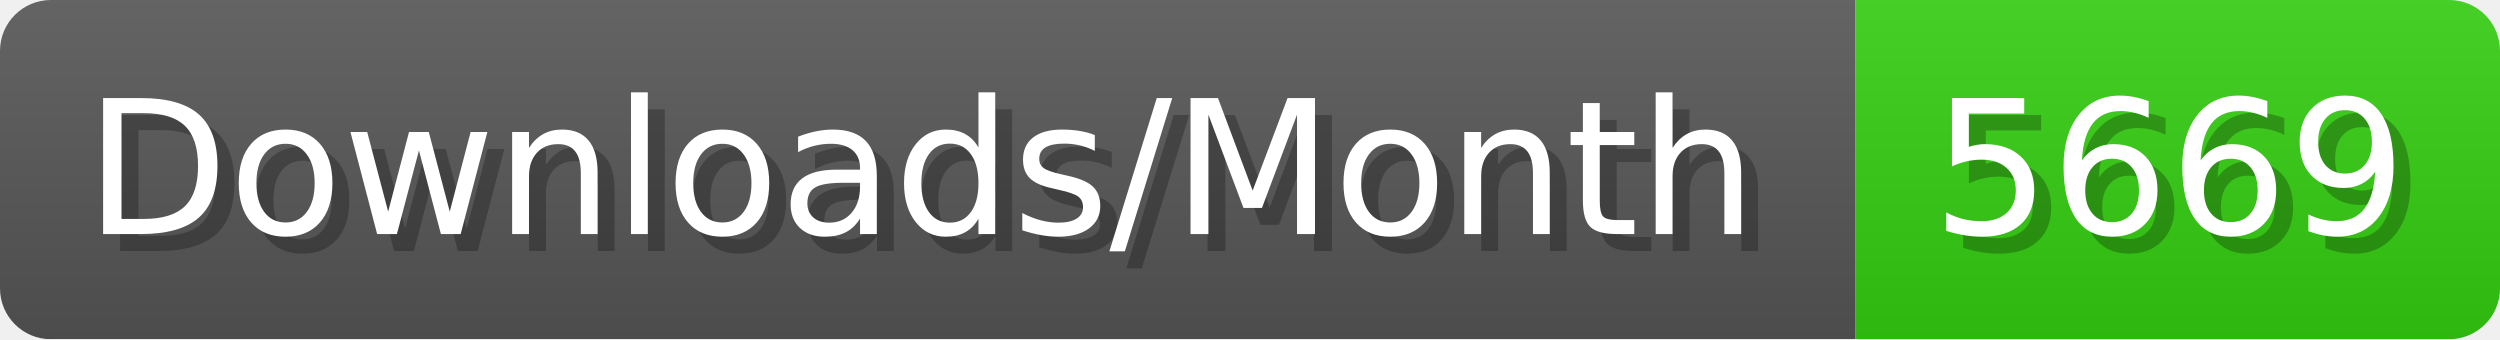
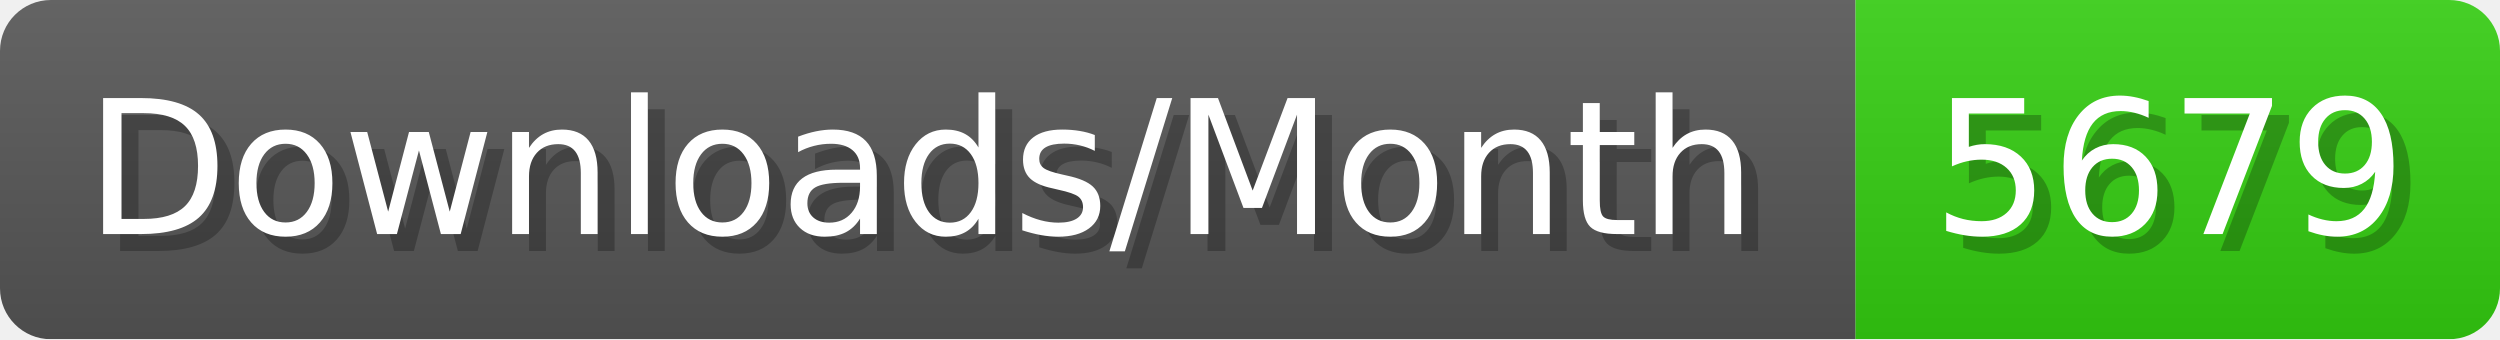
- <svg xmlns="http://www.w3.org/2000/svg" width="147.4" height="20" viewBox="0 0 1474 200" role="img" aria-label="Downloads/Month: 5669">
+ <svg xmlns="http://www.w3.org/2000/svg" width="147.4" height="20" viewBox="0 0 1474 200" role="img" aria-label="Downloads/Month: 5679">
  <linearGradient id="YlXUI" x2="0" y2="100%">
    <stop offset="0" stop-opacity=".1" stop-color="#EEE" />
    <stop offset="1" stop-opacity=".1" />
  </linearGradient>
  <mask id="JHhop">
    <rect width="1474" height="200" rx="30" fill="#FFF" />
  </mask>
  <g mask="url(#JHhop)">
    <rect width="1094" height="200" fill="#555" />
    <rect width="380" height="200" fill="#3C1" x="1094" />
    <rect width="1474" height="200" fill="url(#YlXUI)" />
  </g>
  <g aria-hidden="true" fill="#fff" text-anchor="start" font-family="Verdana,DejaVu Sans,sans-serif" font-size="110">
    <text x="60" y="148" textLength="994" fill="#000" opacity="0.25">Downloads/Month</text>
    <text x="50" y="138" textLength="994">Downloads/Month</text>
-     <text x="1149" y="148" textLength="280" fill="#000" opacity="0.25">5669</text>
-     <text x="1139" y="138" textLength="280">5669</text>
+     <text x="1149" y="148" textLength="280" fill="#000" opacity="0.25">5679</text>
+     <text x="1139" y="138" textLength="280">5679</text>
  </g>
</svg>
